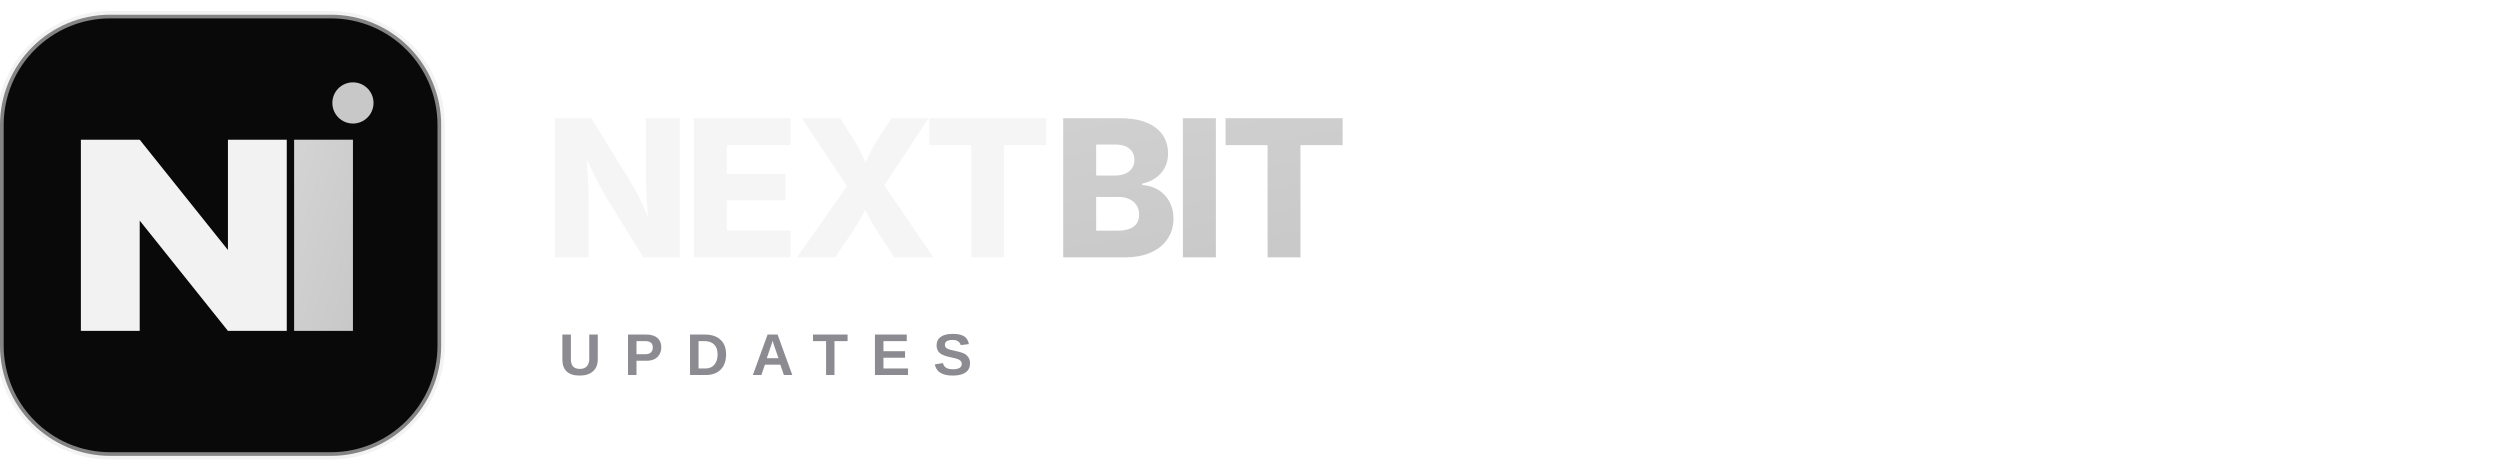
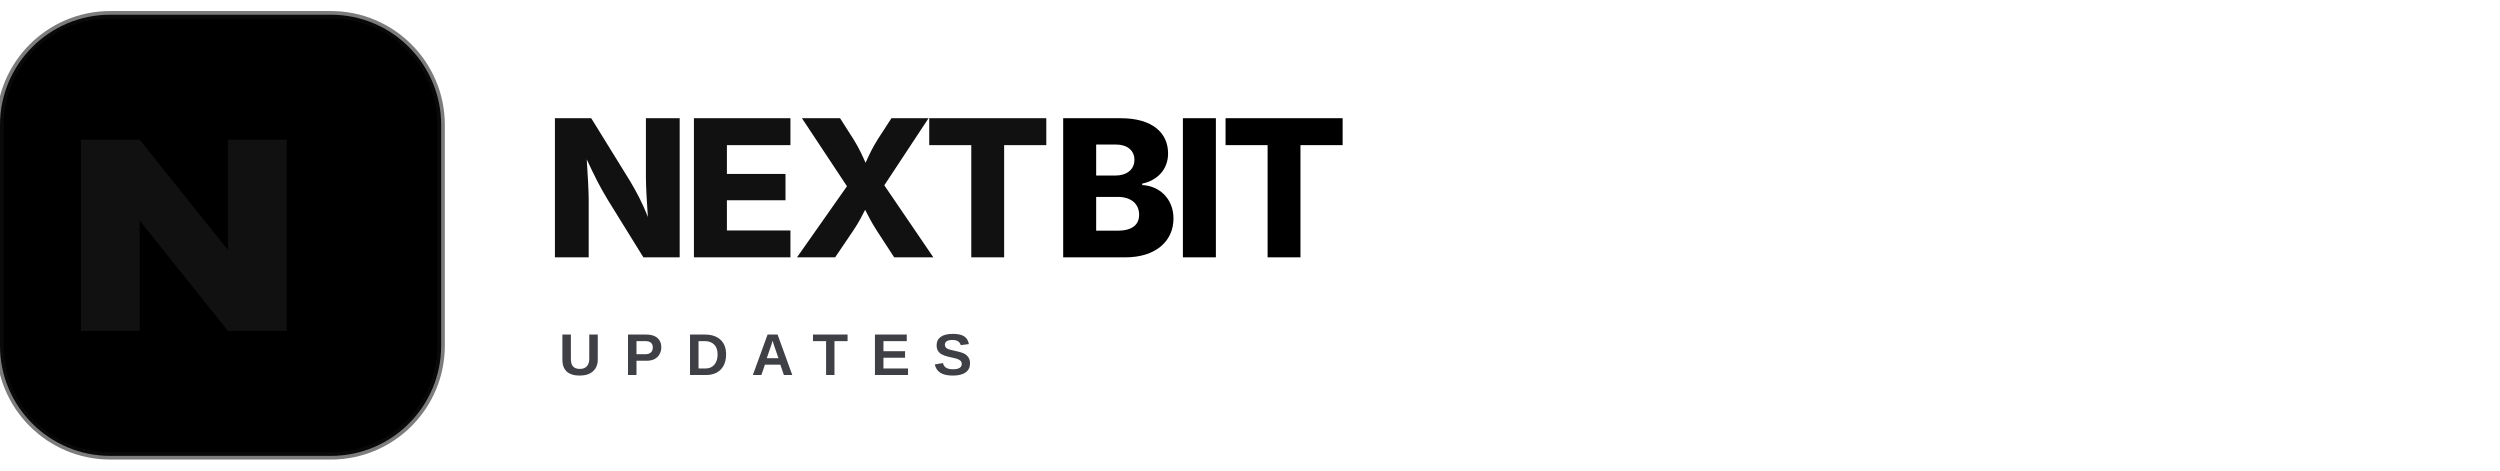
<svg xmlns="http://www.w3.org/2000/svg" viewBox="0 0 340 64" role="img" aria-labelledby="title">
-   <defs>
-     <linearGradient id="accent" x1="0" y1="0" x2="1" y2="1">
-       <stop stop-color="#d4d4d4" />
-       <stop offset="1" stop-color="#c8c8c8" />
-     </linearGradient>
-   </defs>
  <g transform="translate(0 2)">
-     <rect width="60" height="60" rx="15" fill="#090909" stroke="#e8e8e8" stroke-opacity=".55" />
-     <path d="M11 43V17h8l12 15V17h8v26h-8L19 28v15z" fill="#f2f2f2" />
-     <path d="M40 17h8v26h-8z" fill="url(#accent)" />
-     <circle cx="48" cy="12" r="2.8" fill="#c8c8c8" />
+     <rect width="60" height="60" rx="15" fill="#000000" stroke="#111111" stroke-opacity=".55" />
+     <path d="M11 43V17h8l12 15V17h8v26h-8L19 28v15z" fill="#111111" />
+     <path d="M40 17h8v26h-8z" fill="#000000" />
+     <circle cx="48" cy="12" r="2.8" fill="#000000" />
  </g>
-   <text x="74" y="35" fill="#f5f5f5" font-family="Inter,Arial,sans-serif" font-size="26" font-weight="800" letter-spacing="-1">NEXT<tspan fill="url(#accent)">BIT</tspan>
+   <text x="74" y="35" fill="#111111" font-family="Inter,Arial,sans-serif" font-size="26" font-weight="800" letter-spacing="-1">NEXT<tspan fill="#000000">BIT</tspan>
  </text>
-   <text x="76" y="51" fill="#8b8b91" font-family="Arial,sans-serif" font-size="8" font-weight="700" letter-spacing="3.1">UPDATES</text>
+   <text x="76" y="51" fill="#3f3f46" font-family="Arial,sans-serif" font-size="8" font-weight="700" letter-spacing="3.1">UPDATES</text>
</svg>
